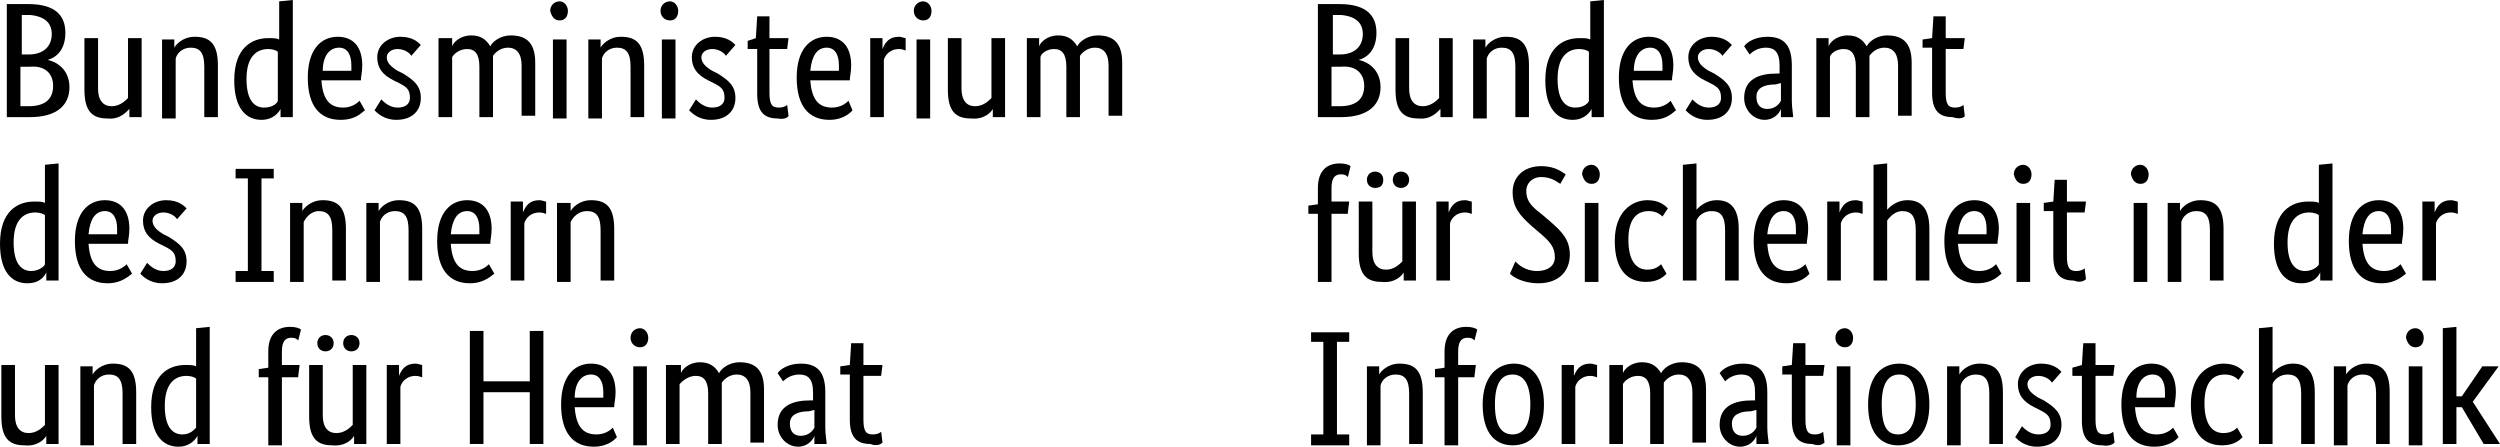
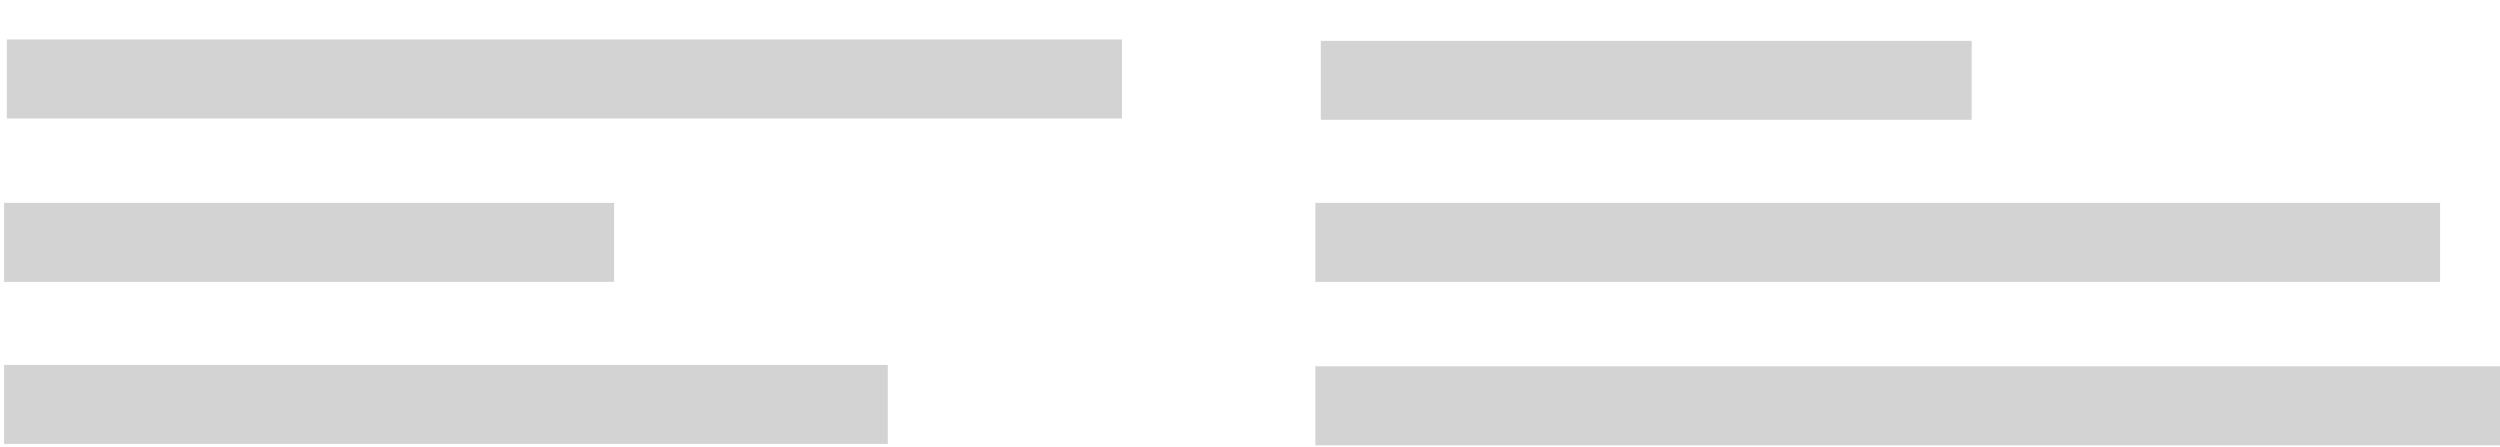
- <svg xmlns="http://www.w3.org/2000/svg" id="Layer_1" data-name="Layer 1" viewBox="0 0 183.57 32.8">
-   <g>
-     <g>
-       <path d="m4.8,2.4c0-1.3-.8-2.1-2.7-2.1H.5v8.3h1.7c2,0,2.9-.9,2.9-2.2,0-1.1-.7-1.8-1.6-2h0c.7-.2,1.3-.8,1.3-2Zm-1,.1c0,.9-.6,1.5-1.7,1.5h-.5V1.1h.6c1.1.1,1.6.6,1.6,1.4Zm.1,3.8c0,.9-.5,1.5-1.8,1.5h-.6v-2.9h.7c1.1-.1,1.7.5,1.7,1.4Z" />
-       <path d="m9.5,8h0v.6h.9V2.8h-1v4.4c-.2.2-.6.6-1.2.6s-1-.4-1-1.3v-3.7h-1v3.8c0,1.6.6,2.1,1.7,2.1.9.1,1.4-.5,1.6-.7Z" />
-       <path d="m14,3.5c.7,0,1,.4,1,1.4v3.7h1v-3.8c0-1.6-.6-2.1-1.7-2.1-.9,0-1.4.6-1.5.8h0v-.6h-.9v5.8h1v-4.4c.1-.4.5-.8,1.1-.8Z" />
-       <path d="m19.4,7.9c-.7,0-1.3-.5-1.3-2.1s.7-2.2,1.6-2.2c.3,0,.6.1.7.2v3.6c0,.1-.3.5-1,.5Zm1.2.1h0v.6h.9V0l-1,.1v2.8c-.2-.1-.4-.1-.8-.1-1.2,0-2.5.7-2.5,3.1,0,2.1.9,2.9,2,2.9.9,0,1.3-.6,1.4-.8Z" />
-       <path d="m24.9,3.5c.6,0,.9.5.9,1.3v.4h-2.1c0-1.1.5-1.7,1.2-1.7Zm1.9,4.6l-.4-.7c-.1.1-.5.5-1.2.5-1,0-1.5-.6-1.6-2h2.9c0-.3.1-.6.1-1.1,0-1.4-.7-2.1-1.8-2.1-1.2,0-2.2.9-2.2,3s.9,3.1,2.4,3.1c1.2,0,1.6-.6,1.8-.7Z" />
-       <path d="m30.9,3.3c-.2-.2-.6-.6-1.5-.6s-1.7.6-1.7,1.5c0,.8.4,1.3,1.2,1.7l.4.2c.6.3.8.5.8,1.1,0,.4-.3.7-.9.7s-1-.4-1.2-.6l-.5.8c.2.2.7.7,1.6.7,1.2,0,1.8-.7,1.8-1.6s-.5-1.3-1.3-1.8l-.4-.2c-.5-.3-.8-.6-.8-1,0-.3.3-.6.8-.6s.9.3,1,.5l.7-.8Z" />
-       <path d="m34.3,3.6c.6,0,.9.4.9,1.3v3.7h1v-4.5c.2-.3.6-.6,1.1-.6.6,0,1,.4,1,1.3v3.7h1v-3.9c0-1.4-.6-2-1.8-2-.7,0-1.3.4-1.5.8-.3-.5-.7-.8-1.4-.8-.8,0-1.3.5-1.4.8h0v-.6h-1v5.8h1v-4.4c.1-.2.5-.6,1.1-.6Z" />
-       <path d="m41.1,1.5c.4,0,.6-.3.6-.7s-.3-.7-.6-.7c-.4,0-.7.3-.7.7.1.4.3.7.7.7Zm.5,1.4h-1v5.8h1V2.9Z" />
-       <path d="m45.3,3.5c.7,0,1,.4,1,1.4v3.7h1v-3.8c0-1.6-.6-2.1-1.7-2.1-.9,0-1.4.6-1.5.8h0v-.6h-.9v5.8h1v-4.4c.1-.4.5-.8,1.1-.8Z" />
-       <path d="m49.2,1.5c.4,0,.6-.3.6-.7s-.3-.7-.6-.7c-.4,0-.7.3-.7.7,0,.4.3.7.7.7Zm.4,1.4h-1v5.8h1V2.9Z" />
-       <path d="m54,3.3c-.2-.2-.6-.6-1.5-.6s-1.7.6-1.7,1.5c0,.8.4,1.3,1.2,1.7l.4.2c.6.3.8.5.8,1.1,0,.4-.3.7-.9.7s-1-.4-1.2-.6l-.5.8c.2.2.7.7,1.6.7,1.2,0,1.8-.7,1.8-1.6s-.5-1.3-1.3-1.8l-.4-.2c-.5-.3-.8-.6-.8-1,0-.3.3-.6.8-.6s.9.3,1,.5l.7-.8Z" />
-       <path d="m57.9,8.5l-.1-.8c-.1.1-.3.2-.6.2-.5,0-.7-.2-.7-1.1v-3.2h1.3l.1-.8h-1.4v-1.6h-.9l-.1,1.6-.6.2v.6h.7v3.3c0,1.3.5,1.8,1.5,1.8.5.1.8-.1.8-.2Z" />
-       <path d="m60.7,3.5c.6,0,.9.5.9,1.3v.4h-2.1c.1-1.1.5-1.7,1.2-1.7Zm1.9,4.6l-.3-.7c-.1.1-.5.5-1.2.5-1,0-1.5-.6-1.6-2h2.9c0-.3.1-.6.1-1.1,0-1.4-.7-2.1-1.8-2.1-1.2,0-2.2.9-2.2,3s.9,3.1,2.4,3.1c1.1,0,1.6-.6,1.7-.7Z" />
-       <path d="m66.5,2.8c-.1,0-.3-.1-.5-.1-.7,0-1,.4-1.2.9h0v-.8h-.9v5.8h1v-4.2c.1-.4.5-.8,1.1-.8.3,0,.4.1.5.1v-.9Z" />
-       <path d="m67.8,1.5c.4,0,.6-.3.6-.7s-.3-.7-.6-.7c-.4,0-.7.3-.7.7s.3.7.7.7Zm.5,1.4h-1v5.8h1V2.9Z" />
-       <path d="m72.9,8h0v.6h.9V2.8h-1v4.4c-.2.2-.6.6-1.2.6s-1-.4-1-1.3v-3.7h-1v3.8c0,1.6.6,2.1,1.7,2.1,1,.1,1.5-.5,1.6-.7Z" />
-       <path d="m77.4,3.6c.6,0,.9.4.9,1.3v3.7h1v-4.5c.2-.3.6-.6,1.1-.6.6,0,1,.4,1,1.3v3.7h1v-3.9c0-1.4-.6-2-1.8-2-.7,0-1.3.4-1.5.8-.3-.5-.7-.8-1.4-.8-.8,0-1.3.5-1.4.8h0v-.6h-.9v5.8h1v-4.4c0-.2.4-.6,1-.6Z" />
-     </g>
-     <g>
-       <path d="m2.3,19.9c-.7,0-1.3-.5-1.3-2.1s.7-2.2,1.6-2.2c.3,0,.6.1.7.2v3.6c0,.1-.4.5-1,.5Zm1.1.1h0v.6h.9v-8.6l-1,.1v2.8c-.2-.1-.4-.1-.8-.1-1.2,0-2.5.7-2.5,3.1,0,2.1.9,2.9,2,2.9,1,0,1.3-.6,1.4-.8Z" />
-       <path d="m7.7,15.5c.6,0,.9.5.9,1.3v.4h-2.1c.1-1.1.5-1.7,1.2-1.7Zm2,4.6l-.4-.7c-.1.1-.5.5-1.2.5-1,0-1.5-.6-1.6-2h2.9c0-.3.1-.6.1-1.1,0-1.4-.7-2.1-1.8-2.1-1.2,0-2.2.9-2.2,3s.9,3.1,2.4,3.1c1.1,0,1.6-.6,1.8-.7Z" />
-       <path d="m13.7,15.3c-.2-.2-.6-.6-1.5-.6s-1.7.6-1.7,1.5c0,.8.4,1.3,1.2,1.7l.4.2c.6.3.8.5.8,1.1,0,.4-.3.7-.9.7s-1-.4-1.2-.6l-.5.8c.2.2.7.7,1.6.7,1.2,0,1.8-.7,1.8-1.6s-.5-1.3-1.3-1.8l-.4-.2c-.5-.3-.8-.6-.8-1,0-.3.3-.6.8-.6s.9.3,1,.5l.7-.8Z" />
-       <path d="m18.2,19.9h-.9v.8h2.8v-.8h-.9v-6.8h.9v-.7h-2.8v.7h.9s0,6.8,0,6.8Z" />
-       <path d="m23.4,15.5c.7,0,1,.4,1,1.4v3.7h1v-3.8c0-1.6-.6-2.1-1.7-2.1-.9,0-1.4.6-1.5.8h0v-.6h-.9v5.8h1v-4.4c.2-.4.6-.8,1.1-.8Z" />
-       <path d="m29,15.5c.7,0,1,.4,1,1.4v3.7h1v-3.8c0-1.6-.6-2.1-1.7-2.1-.9,0-1.4.6-1.5.8h0v-.6h-.9v5.8h1v-4.4c.1-.4.5-.8,1.1-.8Z" />
-       <path d="m34.3,15.5c.6,0,.9.5.9,1.3v.4h-2.1c.1-1.1.5-1.7,1.2-1.7Zm2,4.6l-.4-.7c-.1.1-.5.5-1.2.5-1,0-1.5-.6-1.6-2h2.9c0-.3.1-.6.1-1.1,0-1.4-.7-2.1-1.8-2.1-1.2,0-2.2.9-2.2,3s.9,3.1,2.4,3.1c1.1,0,1.6-.6,1.8-.7Z" />
-       <path d="m40.1,14.8c-.1,0-.3-.1-.5-.1-.7,0-1,.4-1.2.9h0v-.8h-.9v5.8h1v-4.2c.1-.4.5-.8,1.1-.8.3,0,.4.1.5.1v-.9Z" />
-       <path d="m43.1,15.5c.7,0,1,.4,1,1.4v3.7h1v-3.8c0-1.6-.6-2.1-1.7-2.1-.9,0-1.4.6-1.5.8h0v-.6h-1v5.8h1v-4.4c.2-.4.6-.8,1.2-.8Z" />
-     </g>
-     <g>
-       <path d="m3.4,32h0v.6h.9v-5.8h-1v4.4c-.2.2-.6.6-1.2.6s-1-.4-1-1.3v-3.7H.1v3.8c0,1.6.6,2.1,1.7,2.1,1,.1,1.5-.5,1.6-.7Z" />
-       <path d="m8,27.5c.7,0,1,.4,1,1.4v3.7h1v-3.8c0-1.6-.6-2.1-1.7-2.1-.9,0-1.4.6-1.5.8h0v-.6h-.9v5.8h1v-4.4c.1-.4.5-.8,1.1-.8Z" />
-       <path d="m13.4,31.9c-.7,0-1.3-.5-1.3-2.1s.7-2.2,1.6-2.2c.3,0,.6.1.7.2v3.6c-.1.1-.4.5-1,.5Zm1.1.1h0v.6h.9v-8.6l-1,.1v2.8c-.2-.1-.4-.1-.8-.1-1.2,0-2.5.7-2.5,3.1,0,2.1.9,2.9,2,2.9.9,0,1.3-.6,1.4-.8Z" />
-       <path d="m21.9,27.6l.1-.8h-1.3v-1c0-.8.3-1,.7-1,.3,0,.4.1.5.2l.2-.8c-.1-.1-.4-.2-.8-.2-.9,0-1.6.5-1.6,1.8v1.2l-.7.1v.6h.7v5h1v-5h1.2v-.1Z" />
-       <path d="m26.4,25.2c0-.4-.3-.6-.6-.6s-.6.2-.6.6.3.6.6.6.6-.2.6-.6Zm-1.9,0c0-.4-.3-.6-.6-.6s-.6.2-.6.6.3.6.6.6.6-.2.6-.6Zm1.5,6.8h0v.6h.9v-5.8h-1v4.4c-.2.2-.6.6-1.2.6s-1-.4-1-1.3v-3.7h-1v3.8c0,1.6.6,2.1,1.7,2.1,1,.1,1.5-.5,1.6-.7Z" />
-       <path d="m31,26.8c-.1,0-.3-.1-.5-.1-.7,0-1,.4-1.2.9h0v-.8h-.9v5.8h1v-4.2c.1-.4.5-.8,1.1-.8.3,0,.4.1.5.1v-.9Z" />
-       <path d="m39.9,24.3h-1v3.7h-3.4v-3.7h-1v8.3h1v-3.8h3.4v3.8h1v-8.3Z" />
-       <path d="m43.4,27.5c.6,0,.9.5.9,1.3v.4h-2.1c0-1.1.5-1.7,1.2-1.7Zm1.9,4.6l-.3-.7c-.1.1-.5.5-1.2.5-1,0-1.5-.6-1.6-2h2.9c0-.3.1-.6.1-1.1,0-1.4-.7-2.1-1.8-2.1-1.2,0-2.2.9-2.2,3s.9,3.1,2.4,3.1c1.1,0,1.6-.6,1.7-.7Z" />
-       <path d="m47,25.5c.4,0,.6-.3.6-.7s-.3-.7-.6-.7c-.4,0-.7.3-.7.7s.3.7.7.7Zm.5,1.4h-1v5.8h1v-5.8Z" />
-       <path d="m51.1,27.6c.6,0,.9.4.9,1.3v3.7h1v-4.5c.2-.3.6-.6,1.1-.6.6,0,1,.4,1,1.3v3.7h1v-3.9c0-1.4-.6-2-1.8-2-.7,0-1.3.4-1.5.8-.3-.5-.7-.8-1.4-.8-.8,0-1.3.5-1.4.8h0v-.6h-1.1v5.8h1v-4.4c.2-.2.6-.6,1.2-.6Z" />
-       <path d="m59.8,29.4h-.3c-1.3,0-2.4.4-2.4,1.8,0,.9.7,1.6,1.5,1.6.7,0,1.1-.5,1.2-.8h0v.6h.9c0-.2-.1-.7-.1-1.2v-2.6c0-1.5-.6-2.1-1.8-2.1-.9,0-1.5.4-1.7.7l.4.6c.2-.2.6-.5,1.2-.5s1,.3,1,1.3v.6h.1Zm0,.7v1.3c-.1.2-.4.6-1,.6-.5,0-.8-.3-.8-.9s.5-.9,1.4-.9l.4-.1Z" />
-       <path d="m64.8,32.5l-.1-.8c-.1.1-.3.2-.6.2-.5,0-.7-.2-.7-1.1v-3.2h1.3l.1-.8h-1.4v-1.6h-.9l-.1,1.6-.7.1v.6h.7v3.3c0,1.3.5,1.8,1.5,1.8.5.2.8,0,.9-.1Z" />
-     </g>
-   </g>
-   <g>
-     <g>
-       <path d="m101.07,2.4c0-1.3-.8-2.1-2.7-2.1h-1.6v8.3h1.7c2,0,2.9-.9,2.9-2.2,0-1.1-.7-1.8-1.6-2h0c.7-.2,1.3-.8,1.3-2Zm-1,.1c0,.9-.6,1.5-1.7,1.5h-.5V1.1h.6c1.1.1,1.6.6,1.6,1.4Zm.1,3.8c0,.9-.5,1.5-1.8,1.5h-.6v-2.9h.7c1.1-.1,1.7.5,1.7,1.4Z" />
-       <path d="m105.77,8h0v.6h.9V2.8h-1v4.4c-.2.2-.6.6-1.2.6s-1-.4-1-1.3v-3.7h-1v3.8c0,1.6.6,2.1,1.7,2.1.9.1,1.4-.5,1.6-.7Z" />
-       <path d="m110.27,3.5c.7,0,1,.4,1,1.4v3.7h1v-3.8c0-1.6-.6-2.1-1.7-2.1-.9,0-1.4.6-1.5.8h0v-.6h-.9v5.8h1v-4.4c.1-.4.5-.8,1.1-.8Z" />
-       <path d="m115.67,7.9c-.7,0-1.3-.5-1.3-2.1s.7-2.2,1.6-2.2c.3,0,.6.1.7.2v3.6c0,.1-.3.5-1,.5Zm1.2.1h0v.6h.9V0l-1,.1v2.8c-.2-.1-.4-.1-.8-.1-1.2,0-2.5.7-2.5,3.1,0,2.1.9,2.9,2,2.9.9,0,1.3-.6,1.4-.8Z" />
-       <path d="m121.17,3.5c.6,0,.9.5.9,1.3v.4h-2.1c0-1.1.5-1.7,1.2-1.7Zm1.9,4.6l-.4-.7c-.1.1-.5.5-1.2.5-1,0-1.5-.6-1.6-2h2.9c0-.3.1-.6.1-1.1,0-1.4-.7-2.1-1.8-2.1-1.2,0-2.2.9-2.2,3s.9,3.1,2.4,3.1c1.2,0,1.6-.6,1.8-.7Z" />
-       <path d="m127.17,3.3c-.2-.2-.6-.6-1.5-.6s-1.7.6-1.7,1.5c0,.8.4,1.3,1.2,1.7l.4.2c.6.3.8.5.8,1.1,0,.4-.3.7-.9.7s-1-.4-1.2-.6l-.5.8c.2.2.7.7,1.6.7,1.2,0,1.8-.7,1.8-1.6s-.5-1.3-1.3-1.8l-.4-.2c-.5-.3-.8-.6-.8-1,0-.3.3-.6.8-.6s.9.3,1,.5l.7-.8Z" />
-       <path d="m130.77,5.4h-.3c-1.3,0-2.4.4-2.4,1.8,0,.9.7,1.6,1.5,1.6.7,0,1.1-.5,1.2-.8h0v.6h.9c0-.2-.1-.7-.1-1.2v-2.6c0-1.5-.6-2.1-1.8-2.1-.9,0-1.5.4-1.7.7l.4.6c.2-.2.6-.5,1.2-.5s1,.3,1,1.3v.6h.1Zm0,.7v1.3c-.1.2-.4.6-1,.6-.5,0-.8-.3-.8-.9s.5-.9,1.4-.9l.4-.1Z" />
-       <path d="m135.37,3.6c.6,0,.9.4.9,1.3v3.7h1v-4.5c.2-.3.6-.6,1.1-.6.6,0,1,.4,1,1.3v3.7h1v-3.9c0-1.4-.6-2-1.8-2-.7,0-1.3.4-1.5.8-.3-.5-.7-.8-1.4-.8-.8,0-1.3.5-1.4.8h0v-.6h-.9v5.8h1v-4.4c0-.2.4-.6,1-.6Z" />
-       <path d="m144.27,8.5l-.1-.8c-.1.1-.3.2-.6.2-.5,0-.7-.2-.7-1.1v-3.2h1.3l.1-.8h-1.4v-1.6h-.9l-.1,1.6-.7.1v.6h.7v3.3c0,1.3.5,1.8,1.5,1.8.6.2.9,0,.9-.1Z" />
-     </g>
-     <g>
-       <path d="m98.97,15.6l.1-.8h-1.3v-1c0-.8.3-1,.7-1,.3,0,.4.1.5.2l.2-.8c-.1-.1-.4-.2-.8-.2-.9,0-1.6.5-1.6,1.8v1.2l-.7.1v.6h.7v5h1v-5h1.2v-.1Z" />
-       <path d="m103.47,13.2c0-.4-.3-.6-.6-.6s-.6.2-.6.6.3.6.6.6.6-.2.6-.6Zm-1.9,0c0-.4-.3-.6-.6-.6s-.6.2-.6.6.3.6.6.6c.4,0,.6-.2.6-.6Zm1.5,6.8h0v.6h.9v-5.8h-1v4.4c-.2.2-.6.6-1.2.6s-1-.4-1-1.3v-3.7h-1v3.8c0,1.6.6,2.1,1.7,2.1,1,.1,1.5-.5,1.6-.7Z" />
-       <path d="m108.07,14.8c-.1,0-.3-.1-.5-.1-.7,0-1,.4-1.2.9h0v-.8h-.9v5.8h1v-4.2c.1-.4.5-.8,1.1-.8.3,0,.4.1.5.1v-.9Z" />
-       <path d="m114.97,12.8c-.2-.1-.7-.6-1.8-.6-1.3,0-2.1.8-2.1,1.9s.5,1.7,1.4,2.5l.7.6c.7.6,1,1,1,1.7,0,.6-.5,1-1.3,1-.9,0-1.4-.5-1.6-.7l-.4.9c.2.2.9.7,2.1.7,1.5,0,2.3-.9,2.3-2.1,0-1.1-.6-1.7-1.4-2.4l-.7-.6c-.8-.6-1.1-1-1.1-1.7,0-.5.4-1,1.1-1,.8,0,1.2.4,1.4.5l.4-.7Z" />
-       <path d="m116.87,13.5c.4,0,.6-.3.6-.7s-.3-.7-.6-.7c-.4,0-.7.3-.7.7.1.4.3.7.7.7Zm.5,1.4h-1v5.8h1v-5.8Z" />
-       <path d="m122.47,15.3c-.2-.2-.6-.6-1.5-.6-1.1,0-2.4.8-2.4,3s1,3,2.3,3c.9,0,1.3-.4,1.5-.6l-.4-.7c-.1.1-.4.4-1,.4-.8,0-1.4-.6-1.4-2.2,0-1.5.6-2.1,1.5-2.1.6,0,.9.3,1,.4l.4-.6Z" />
-       <path d="m125.67,15.5c.7,0,1,.4,1,1.4v3.7h1v-3.8c0-1.5-.6-2.1-1.6-2.1-.9,0-1.4.6-1.5.7h0v-3.4l-1,.1v8.5h1v-4.4c.1-.3.5-.7,1.1-.7Z" />
-       <path d="m130.97,15.5c.6,0,.9.5.9,1.3v.4h-2.1c.1-1.1.5-1.7,1.2-1.7Zm1.9,4.6l-.3-.7c-.1.1-.5.5-1.2.5-1,0-1.5-.6-1.6-2h2.9c0-.3.1-.6.1-1.1,0-1.4-.7-2.1-1.8-2.1-1.2,0-2.2.9-2.2,3s.9,3.1,2.4,3.1c1.1,0,1.6-.6,1.7-.7Z" />
-       <path d="m136.77,14.8c-.1,0-.3-.1-.5-.1-.7,0-1,.4-1.2.9h0v-.8h-.9v5.8h1v-4.2c.1-.4.5-.8,1.1-.8.3,0,.4.1.5.1v-.9Z" />
-       <path d="m139.67,15.5c.7,0,1,.4,1,1.4v3.7h1v-3.8c0-1.5-.6-2.1-1.6-2.1-.9,0-1.4.6-1.5.7h0v-3.4l-1,.1v8.5h1v-4.4c.2-.3.6-.7,1.1-.7Z" />
-       <path d="m144.97,15.5c.6,0,.9.5.9,1.3v.4h-2.1c.1-1.1.5-1.7,1.2-1.7Zm2,4.6l-.4-.7c-.1.1-.5.5-1.2.5-1,0-1.5-.6-1.6-2h2.9c0-.3.1-.6.1-1.1,0-1.4-.7-2.1-1.8-2.1-1.2,0-2.2.9-2.2,3s.9,3.1,2.4,3.1c1.2,0,1.6-.6,1.8-.7Z" />
-       <path d="m148.57,13.5c.4,0,.6-.3.6-.7s-.3-.7-.6-.7c-.4,0-.7.3-.7.7.1.4.3.7.7.7Zm.5,1.4h-1v5.8h1v-5.8Z" />
-       <path d="m153.17,20.5l-.1-.8c-.1.1-.3.2-.6.2-.5,0-.7-.2-.7-1.1v-3.2h1.3l.1-.8h-1.4v-1.6h-.9l-.1,1.6-.7.1v.6h.7v3.3c0,1.3.5,1.8,1.5,1.8.5.2.8,0,.9-.1Z" />
-       <path d="m157.17,13.5c.4,0,.6-.3.6-.7s-.3-.7-.6-.7c-.4,0-.7.3-.7.7.1.4.3.7.7.7Zm.5,1.4h-1v5.8h1v-5.8Z" />
-       <path d="m161.27,15.5c.7,0,1,.4,1,1.4v3.7h1v-3.8c0-1.6-.6-2.1-1.7-2.1-.9,0-1.4.6-1.5.8h0v-.6h-.9v5.8h1v-4.4c.1-.4.5-.8,1.1-.8Z" />
-       <path d="m169.27,19.9c-.7,0-1.3-.5-1.3-2.1s.7-2.2,1.6-2.2c.3,0,.6.1.7.2v3.6c0,.1-.4.5-1,.5Zm1.1.1h0v.6h.9v-8.6l-1,.1v2.8c-.2-.1-.4-.1-.8-.1-1.2,0-2.5.7-2.5,3.1,0,2.1.9,2.9,2,2.9,1,0,1.3-.6,1.4-.8Z" />
-       <path d="m174.67,15.5c.6,0,.9.5.9,1.3v.4h-2.1c.1-1.1.5-1.7,1.2-1.7Zm2,4.6l-.4-.7c-.1.1-.5.5-1.2.5-1,0-1.5-.6-1.6-2h2.9c0-.3.1-.6.1-1.1,0-1.4-.7-2.1-1.8-2.1-1.2,0-2.2.9-2.2,3s.9,3.1,2.4,3.1c1.1,0,1.6-.6,1.8-.7Z" />
-       <path d="m180.47,14.8c-.1,0-.3-.1-.5-.1-.7,0-1,.4-1.2.9h0v-.8h-.9v5.8h1v-4.2c.1-.4.5-.8,1.1-.8.3,0,.4.1.5.1v-.9Z" />
-     </g>
-     <g>
-       <path d="m97.17,31.9h-.9v.8h2.8v-.8h-.9v-6.8h.9v-.7h-2.8v.7h.9v6.8Z" />
-       <path d="m102.47,27.5c.7,0,1,.4,1,1.4v3.7h1v-3.8c0-1.6-.6-2.1-1.7-2.1-.9,0-1.4.6-1.5.8h0v-.6h-.9v5.8h1v-4.4c.1-.4.5-.8,1.1-.8Z" />
-       <path d="m108.27,27.6l.1-.8h-1.3v-1c0-.8.3-1,.7-1,.3,0,.4.1.5.2l.2-.8c-.1-.1-.4-.2-.8-.2-.9,0-1.6.5-1.6,1.8v1.2l-.7.1v.6h.7v5h1v-5h1.2v-.1Z" />
-       <path d="m108.87,29.7c0,2.2,1,3,2.2,3,1.3,0,2.3-.9,2.3-3s-1-3-2.2-3-2.3.9-2.3,3Zm3.5,0c0,1.5-.5,2.2-1.3,2.2s-1.3-.6-1.3-2.2.5-2.2,1.3-2.2c.8,0,1.3.7,1.3,2.2Z" />
-       <path d="m117.27,26.8c-.1,0-.3-.1-.5-.1-.7,0-1,.4-1.2.9h0v-.8h-.9v5.8h1v-4.2c.1-.4.5-.8,1.1-.8.3,0,.4.1.5.1v-.9Z" />
-       <path d="m120.27,27.6c.6,0,.9.4.9,1.3v3.7h1v-4.5c.2-.3.6-.6,1.1-.6.6,0,1,.4,1,1.3v3.7h1v-3.9c0-1.4-.6-2-1.8-2-.7,0-1.3.4-1.5.8-.3-.5-.7-.8-1.4-.8-.8,0-1.3.5-1.4.8h0v-.6h-1v5.8h1v-4.4c.1-.2.5-.6,1.1-.6Z" />
-       <path d="m128.97,29.4h-.3c-1.3,0-2.4.4-2.4,1.8,0,.9.7,1.6,1.5,1.6.7,0,1.1-.5,1.2-.8h0v.6h.9c0-.2-.1-.7-.1-1.2v-2.6c0-1.5-.6-2.1-1.8-2.1-.9,0-1.5.4-1.7.7l.4.6c.2-.2.6-.5,1.2-.5s1,.3,1,1.3v.6h.1Zm0,.7v1.3c-.1.2-.4.6-1,.6-.5,0-.8-.3-.8-.9s.5-.9,1.4-.9l.4-.1Z" />
-       <path d="m133.97,32.5l-.1-.8c-.1.1-.3.2-.6.2-.5,0-.7-.2-.7-1.1v-3.2h1.3l.1-.8h-1.4v-1.6h-.9l-.1,1.6-.7.1v.6h.7v3.3c0,1.3.5,1.8,1.5,1.8.5.2.8,0,.9-.1Z" />
-       <path d="m135.47,25.5c.4,0,.6-.3.6-.7s-.3-.7-.6-.7c-.4,0-.7.3-.7.7,0,.4.3.7.7.7Zm.4,1.4h-1v5.8h1v-5.8Z" />
-       <path d="m137.17,29.7c0,2.2,1,3,2.2,3,1.3,0,2.3-.9,2.3-3s-1-3-2.2-3c-1.3,0-2.3.9-2.3,3Zm3.5,0c0,1.5-.5,2.2-1.3,2.2s-1.2-.6-1.2-2.2.5-2.2,1.3-2.2,1.2.7,1.2,2.2Z" />
-       <path d="m145.07,27.5c.7,0,1,.4,1,1.4v3.7h1v-3.8c0-1.6-.6-2.1-1.7-2.1-.9,0-1.4.6-1.5.8h0v-.6h-.9v5.8h1v-4.4c.1-.4.5-.8,1.1-.8Z" />
-       <path d="m151.37,27.3c-.2-.2-.6-.6-1.5-.6s-1.7.6-1.7,1.5c0,.8.4,1.3,1.2,1.7l.4.2c.6.3.8.5.8,1.1,0,.4-.3.7-.9.7s-1-.4-1.2-.6l-.5.8c.2.2.7.7,1.6.7,1.2,0,1.8-.7,1.8-1.6s-.5-1.3-1.3-1.8l-.4-.2c-.5-.3-.8-.6-.8-1,0-.3.3-.6.8-.6s.9.3,1,.5l.7-.8Z" />
-       <path d="m155.27,32.5l-.1-.8c-.1.1-.3.2-.6.2-.5,0-.7-.2-.7-1.1v-3.2h1.3l.1-.8h-1.4v-1.6h-.9l-.1,1.6-.7.2v.6h.7v3.3c0,1.3.5,1.8,1.5,1.8.5.1.8-.1.9-.2Z" />
-       <path d="m158.07,27.5c.6,0,.9.5.9,1.3v.4h-2.1c0-1.1.5-1.7,1.2-1.7Zm1.9,4.6l-.4-.7c-.1.1-.5.5-1.2.5-1,0-1.5-.6-1.6-2h2.9c0-.3.1-.6.1-1.1,0-1.4-.7-2.1-1.8-2.1-1.2,0-2.2.9-2.2,3s.9,3.1,2.4,3.1c1.2,0,1.7-.6,1.8-.7Z" />
-       <path d="m164.77,27.3c-.2-.2-.6-.6-1.5-.6-1.1,0-2.4.8-2.4,3s1,3,2.3,3c.9,0,1.3-.4,1.5-.6l-.4-.7c-.1.1-.4.4-1,.4-.8,0-1.4-.6-1.4-2.2,0-1.5.6-2.1,1.5-2.1.6,0,.9.3,1,.4l.4-.6Z" />
-       <path d="m167.97,27.5c.7,0,1,.4,1,1.4v3.7h1v-3.8c0-1.5-.6-2.1-1.6-2.1-.9,0-1.4.6-1.5.7h0v-3.4l-1,.1v8.5h1v-4.4c.1-.3.5-.7,1.1-.7Z" />
-       <path d="m173.47,27.5c.7,0,1,.4,1,1.4v3.7h1v-3.8c0-1.6-.6-2.1-1.7-2.1-.9,0-1.4.6-1.5.8h0v-.6h-.9v5.8h1v-4.4c.1-.4.5-.8,1.1-.8Z" />
-       <path d="m177.37,25.5c.4,0,.6-.3.6-.7s-.3-.7-.6-.7c-.4,0-.7.3-.7.7.1.4.3.7.7.7Zm.5,1.4h-1v5.8h1v-5.8Z" />
-       <path d="m183.47,26.9h-1.2l-1.5,2.2h-.4v-5.1l-1,.1v8.5h1v-2.7h.4l1.6,2.7h1.2l-2-3.1,1.9-2.6Z" />
-     </g>
-   </g>
+ <svg xmlns="http://www.w3.org/2000/svg" version="1.1" id="Layer_1" x="0px" y="0px" viewBox="0 0 183.6 32.8" style="enable-background:new 0 0 183.6 32.8;" xml:space="preserve">
+   <style type="text/css">
+ 	.st0{fill:#D3D3D3;}
+ </style>
+   <rect x="0.5" y="2.9" class="st0" width="81.9" height="5.8" />
+   <rect x="0.3" y="14.9" class="st0" width="44.8" height="5.8" />
+   <rect x="0.3" y="26.8" class="st0" width="64.9" height="5.8" />
+   <rect x="97" y="3" class="st0" width="47.8" height="5.8" />
+   <rect x="96.6" y="14.9" class="st0" width="82.6" height="5.8" />
+   <rect x="96.6" y="26.9" class="st0" width="87" height="5.8" />
</svg>
